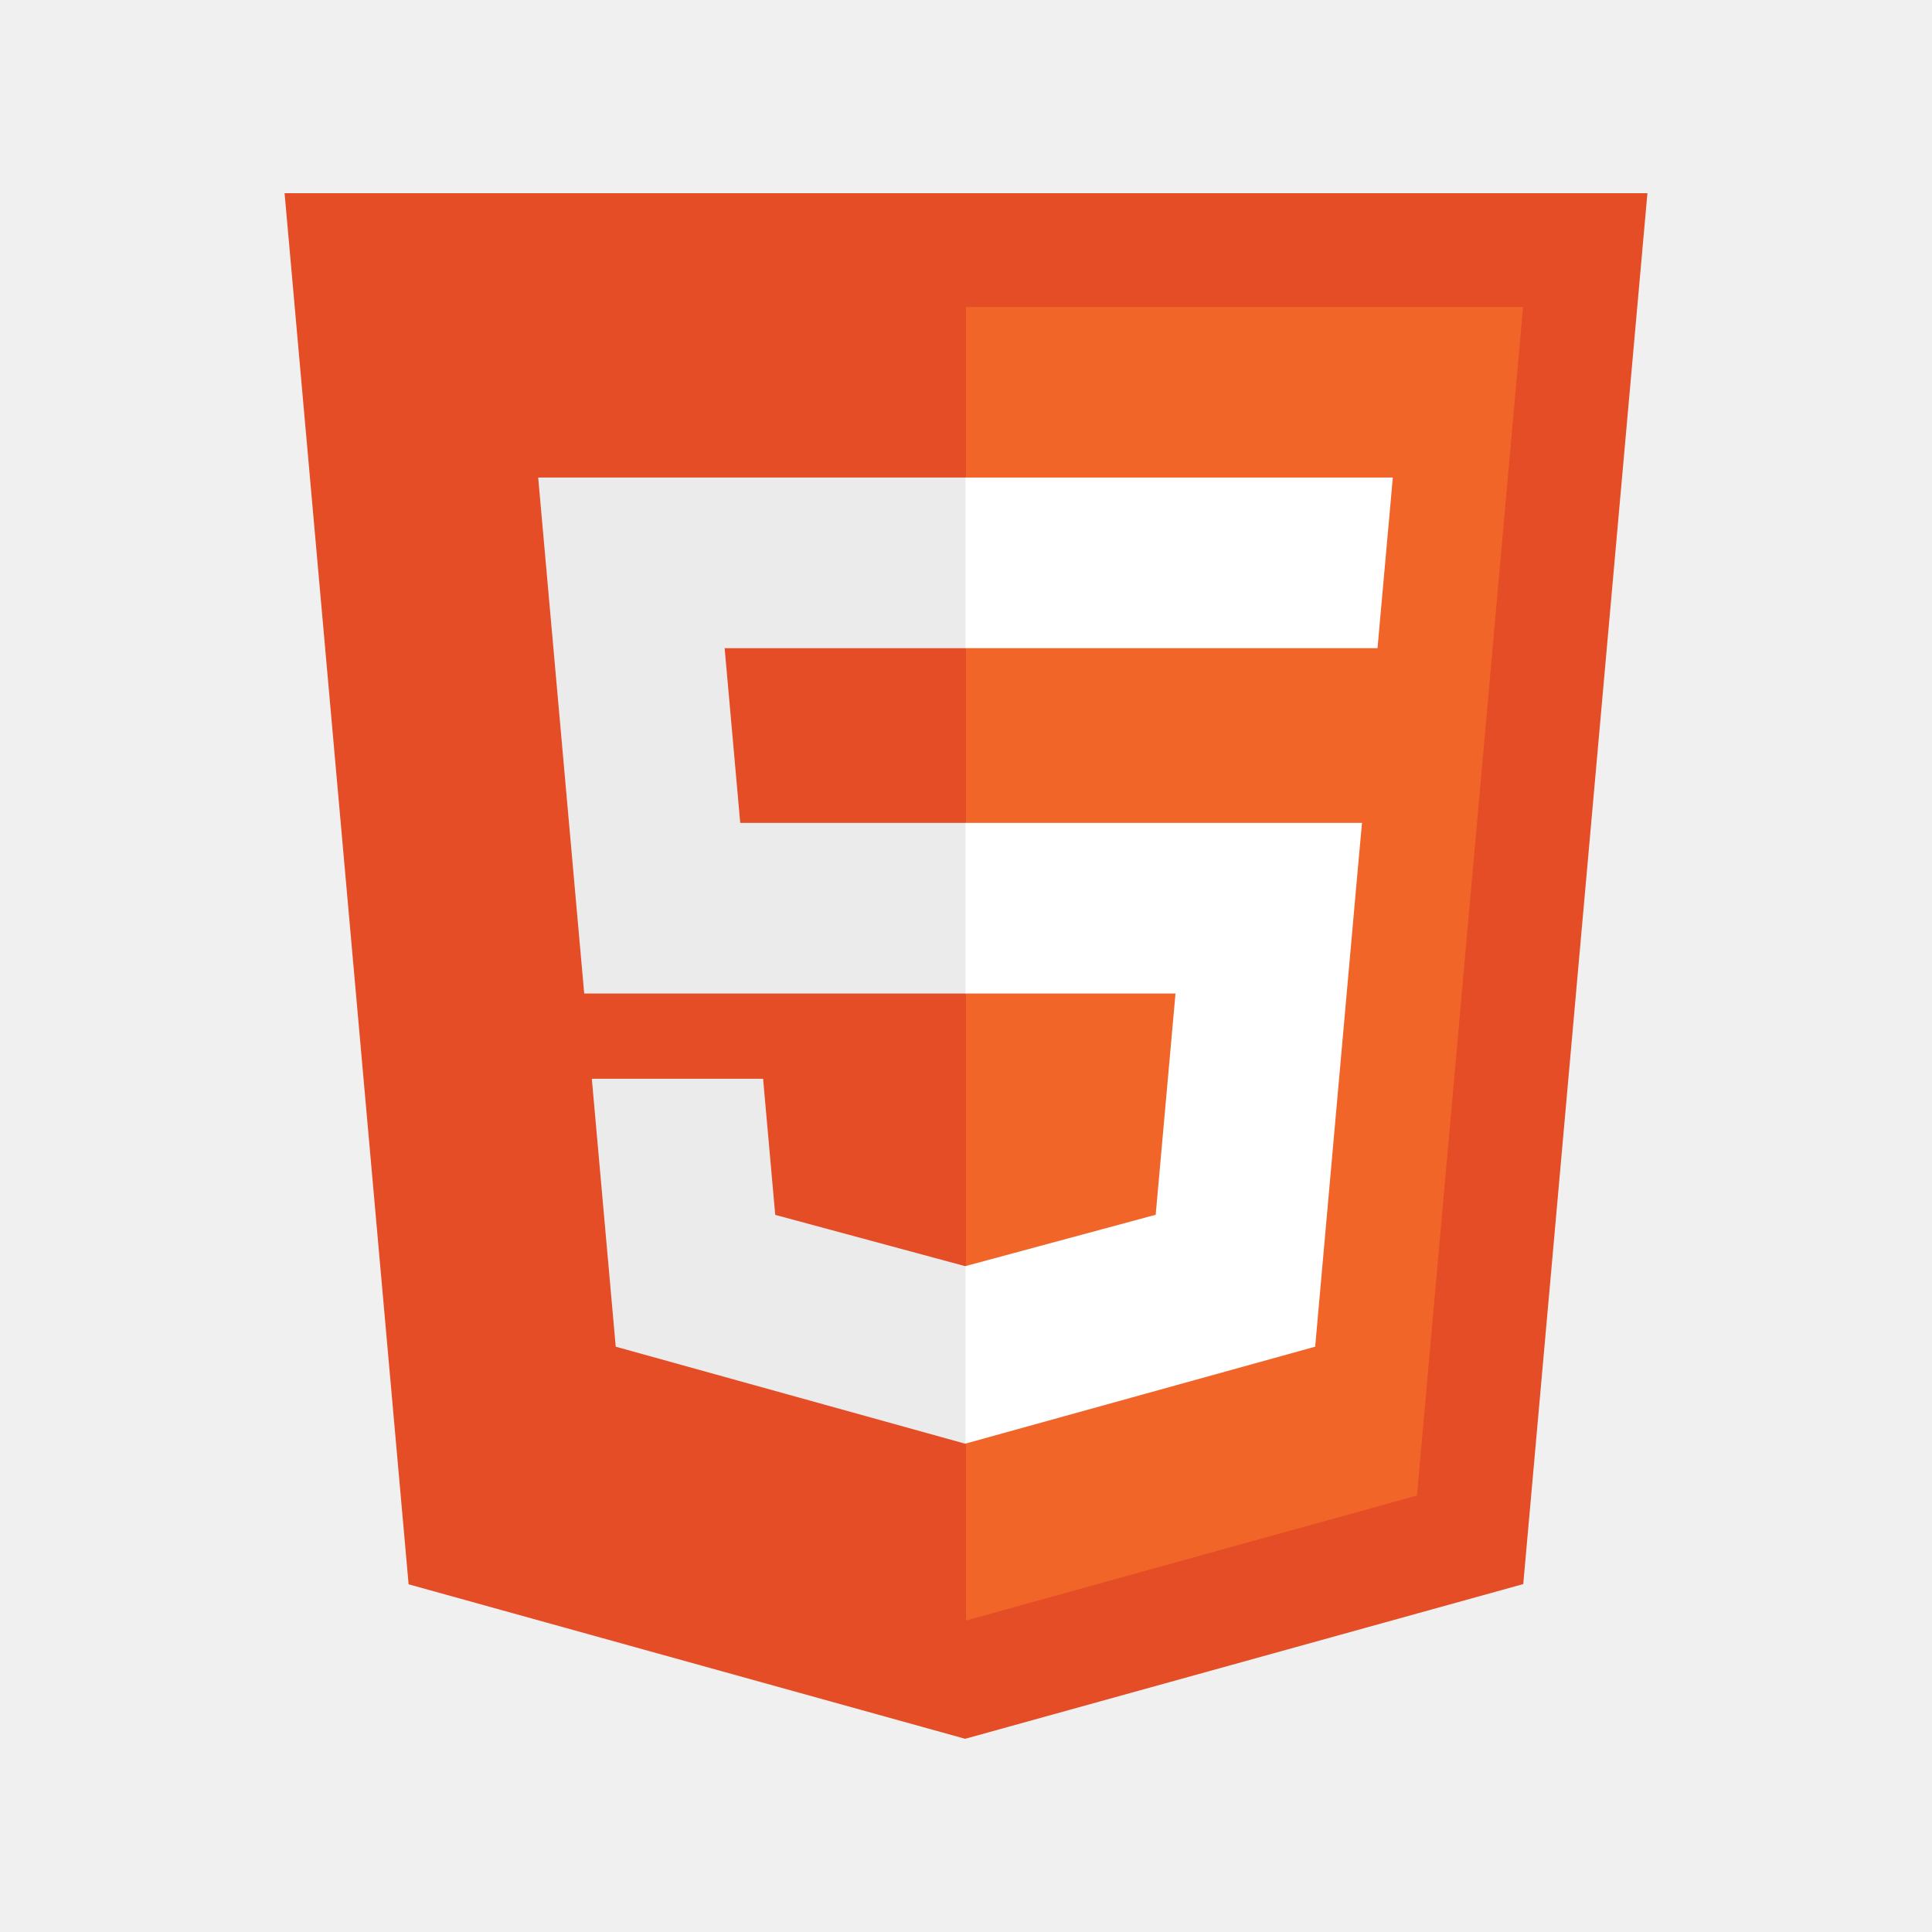
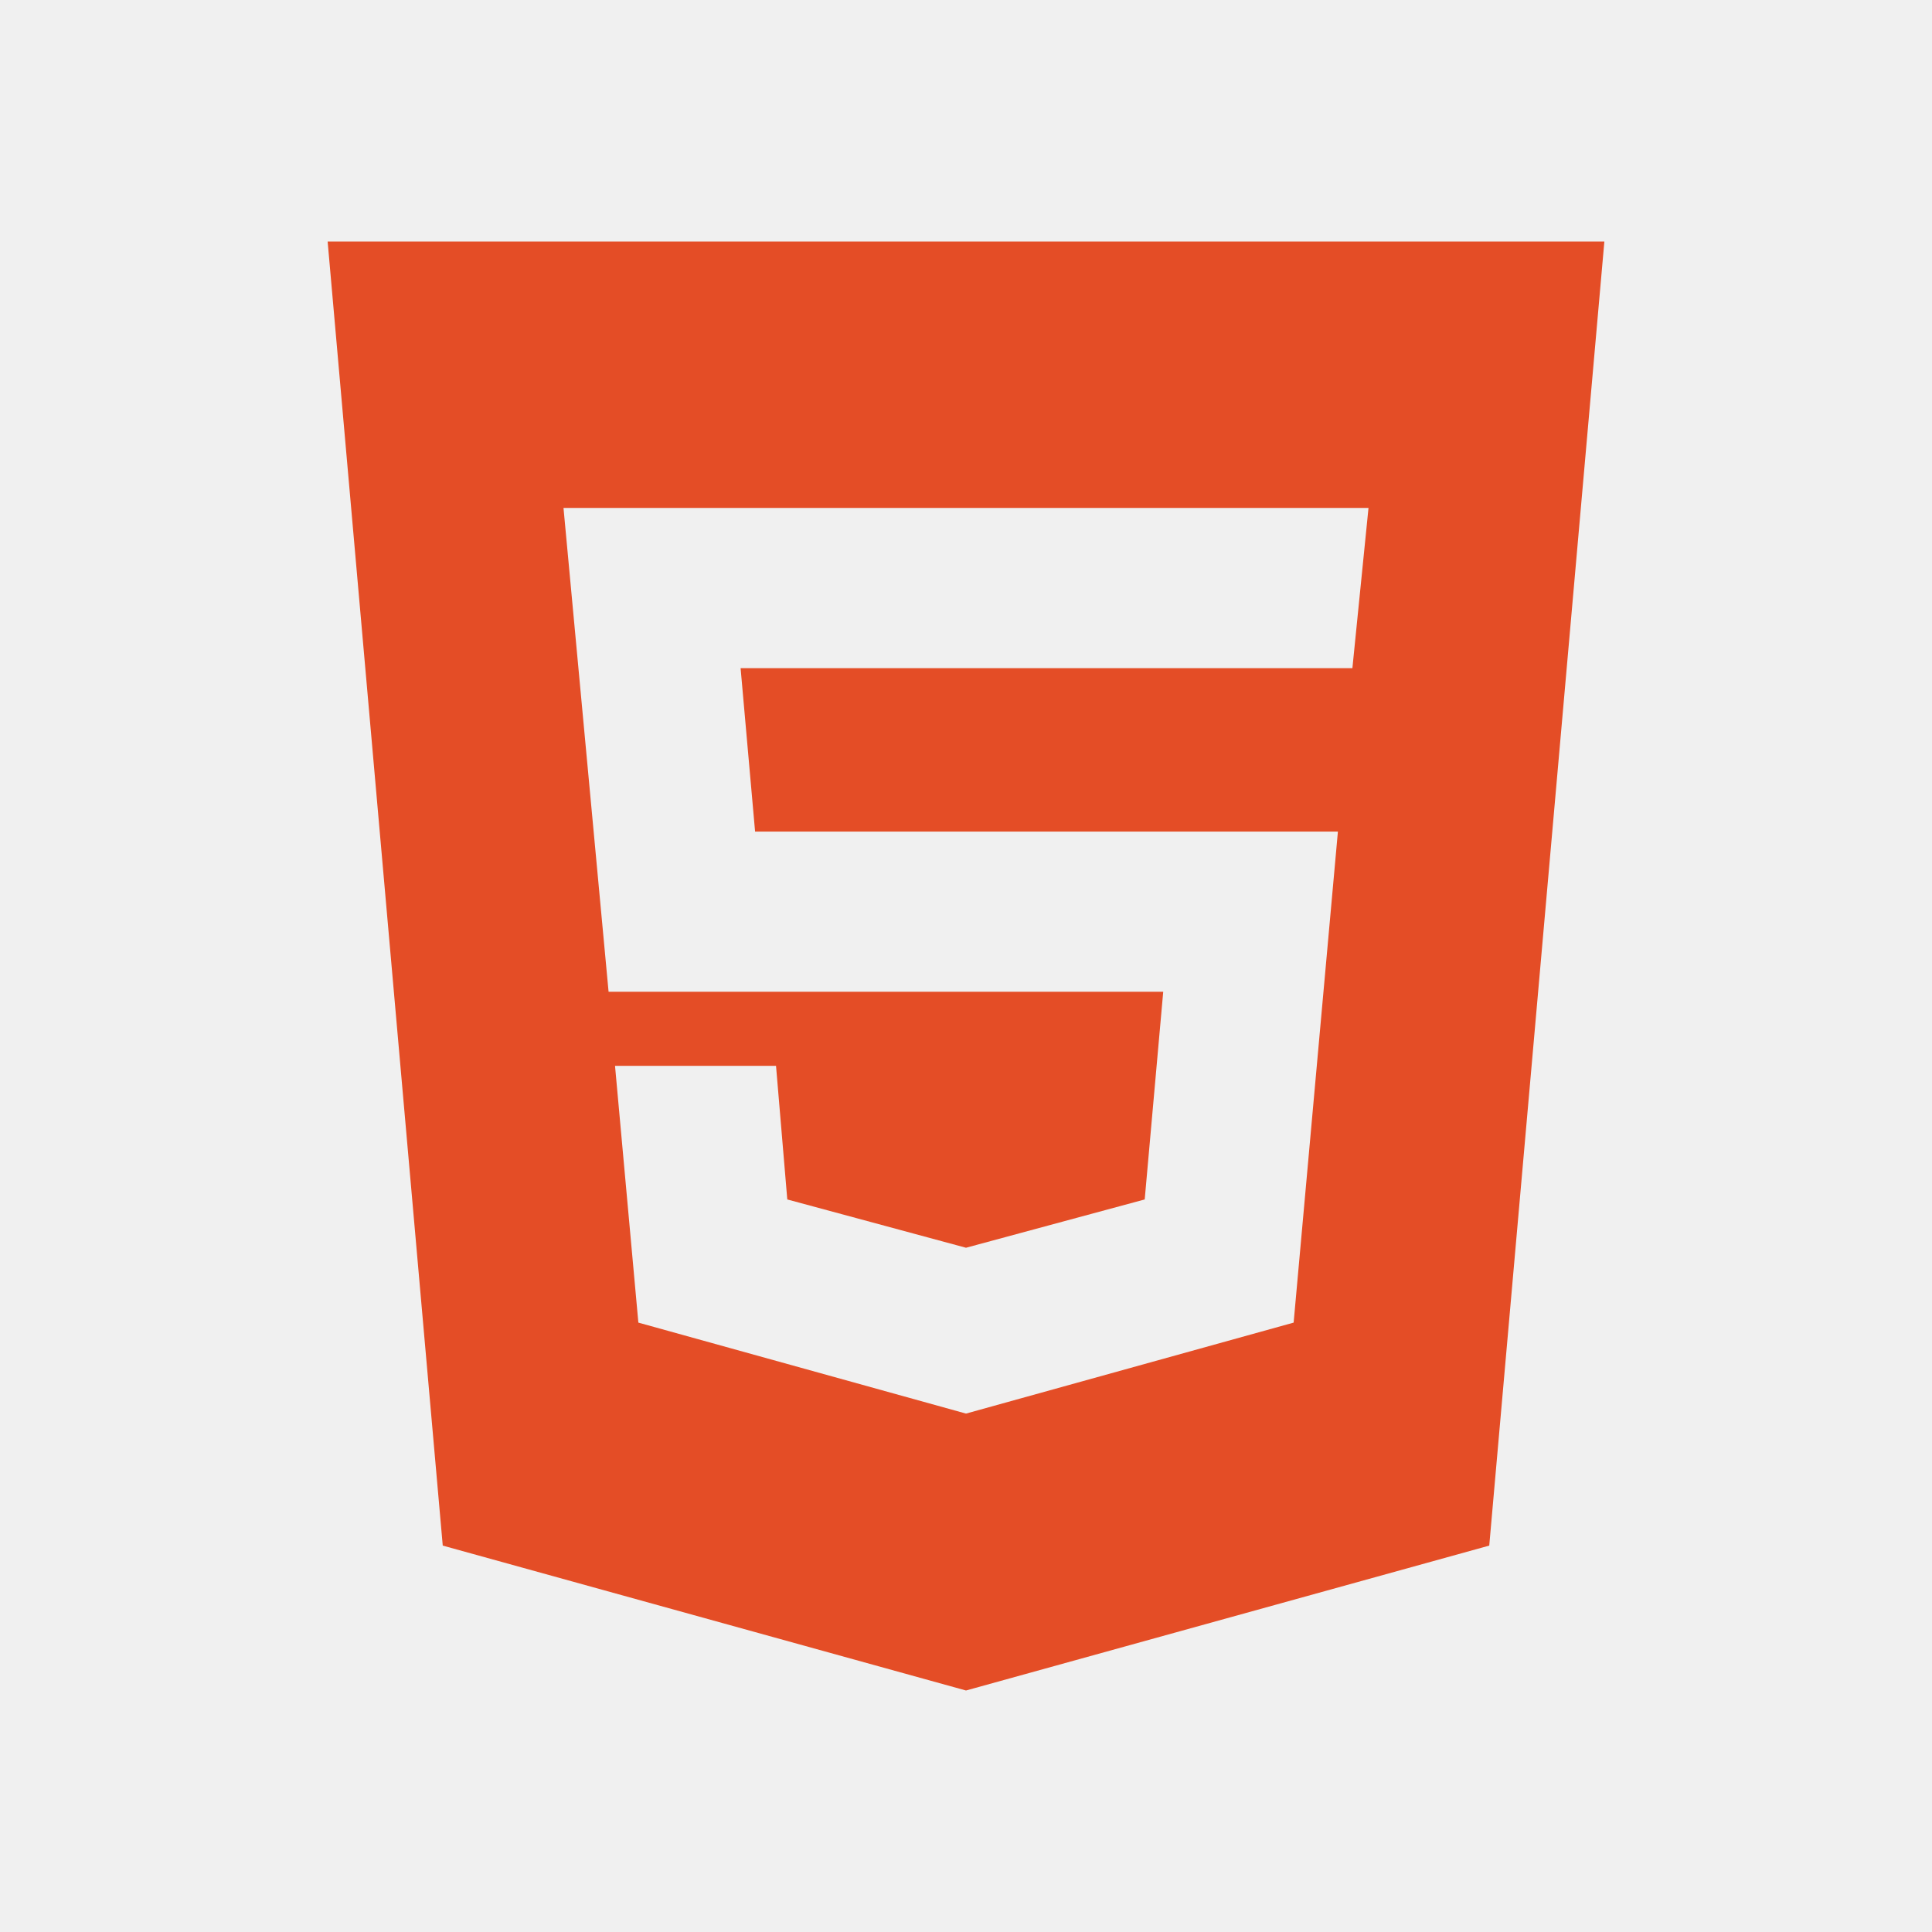
- <svg xmlns="http://www.w3.org/2000/svg" width="20" height="20" viewBox="0 0 20 20">
-   <g transform="matrix(0.03889348,0,0,0.03889348,0.04326912,-1.913462)">
-     <polygon fill="#e44d26" points="437.367,100.62 404.321,470.819 255.778,512 107.644,470.877 74.633,100.62" />
-     <polygon fill="#f16529" points="256,130.894 256,480.523 376.03,447.246 404.27,130.894" />
-     <polygon fill="#ebebeb" points="143.219,188.488 154.38,313.627 256,313.627 256,268.217 195.91,268.217 191.76,221.716 256,221.716 256,176.305 255.843,176.305 142.132,176.305" />
-     <polygon fill="#ebebeb" points="256,386.153 255.801,386.206 205.227,372.55 201.994,336.333 177.419,336.333 156.409,336.333 162.771,407.634 255.791,433.457 256,433.399" />
-     <polygon fill="#ffffff" points="255.843,433.435 348.937,407.634 349.62,399.962 360.291,280.411 361.399,268.217 349.162,268.217 255.843,268.217 255.843,313.627 311.761,313.627 306.49,372.521 255.843,386.191" />
-     <polygon fill="#ffffff" points="366.442,211.509 368.511,188.488 369.597,176.305 255.843,176.305 255.843,204.509 255.843,221.605 255.843,221.716 365.385,221.716 365.385,221.716 365.531,221.716" />
-   </g>
+ <svg xmlns="http://www.w3.org/2000/svg" version="1.1" viewBox="0 0 24 24">
+   <path d="m12 17.56l4.07-1.13.55-6.1h-7.24l-.18-2.03h7.6l.2-1.99h-10l.56 6.01h6.89l-.23 2.58-2.22.6-2.22-.6-.14-1.66h-2l.29 3.19 4.07 1.13m-7.93-14.56h15.86l-1.43 16.2-6.5 1.8-6.5-1.8-1.43-16.2z" fill="#e44d26" />
</svg>
